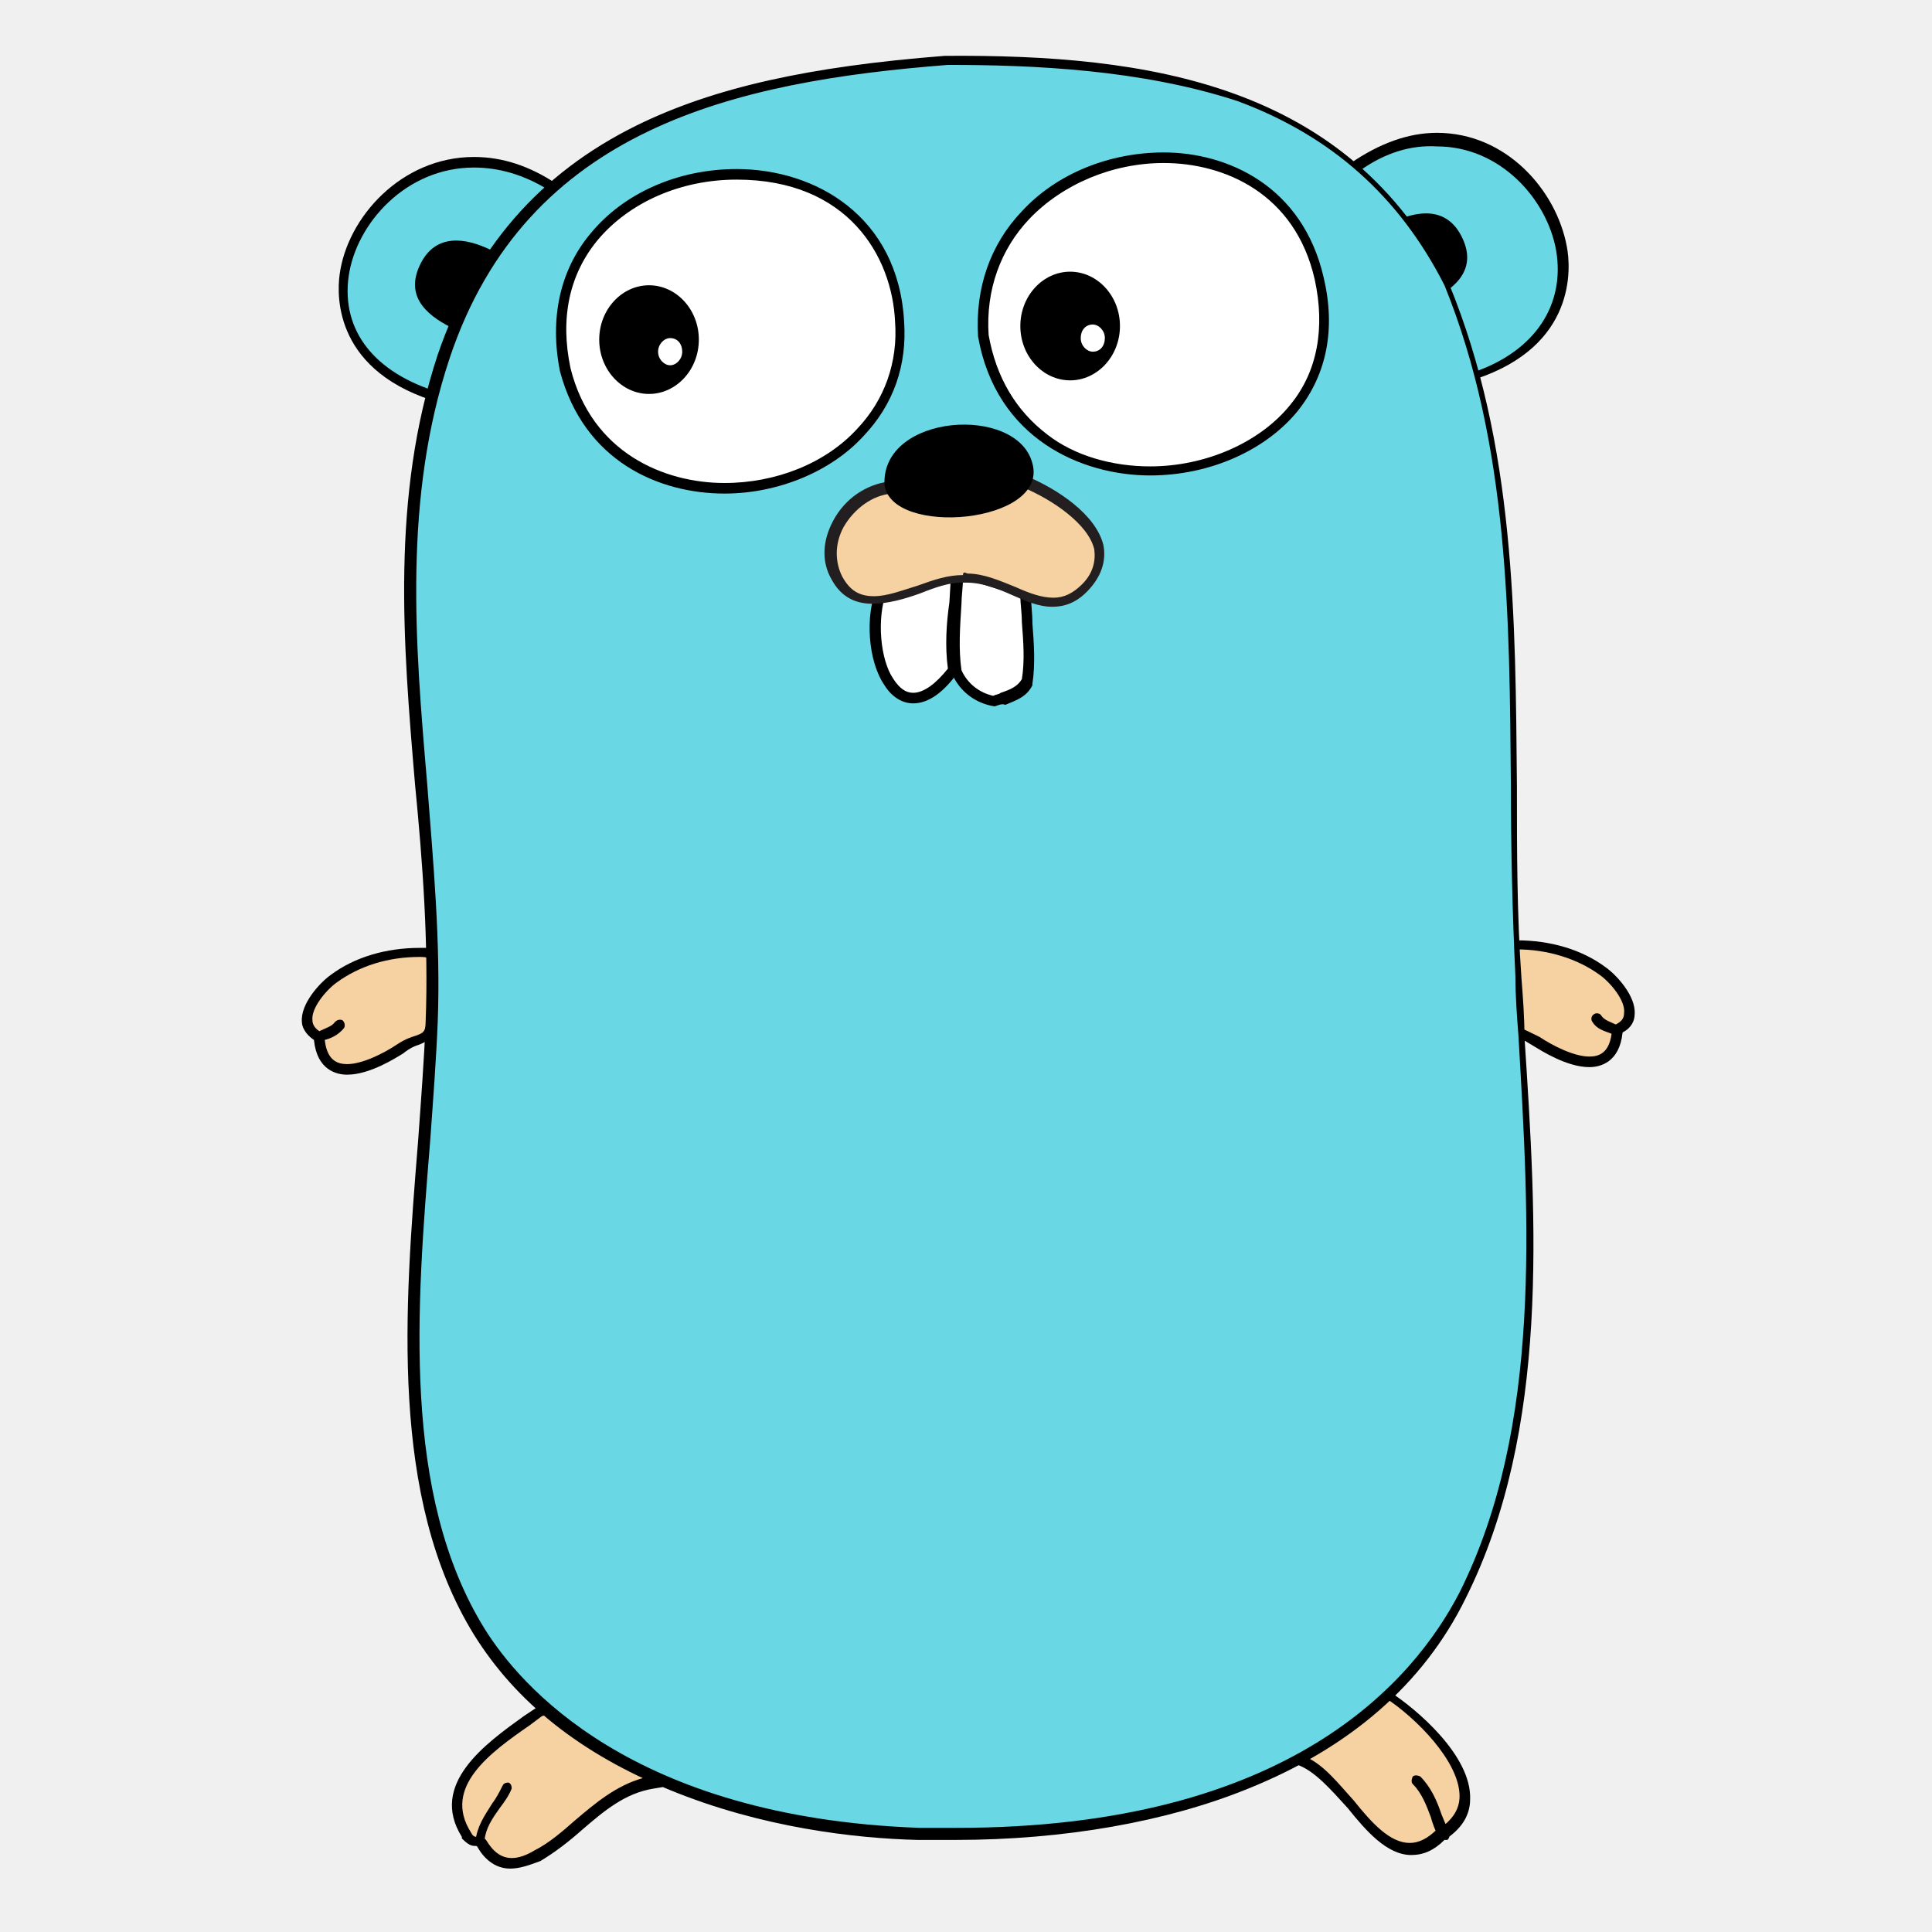
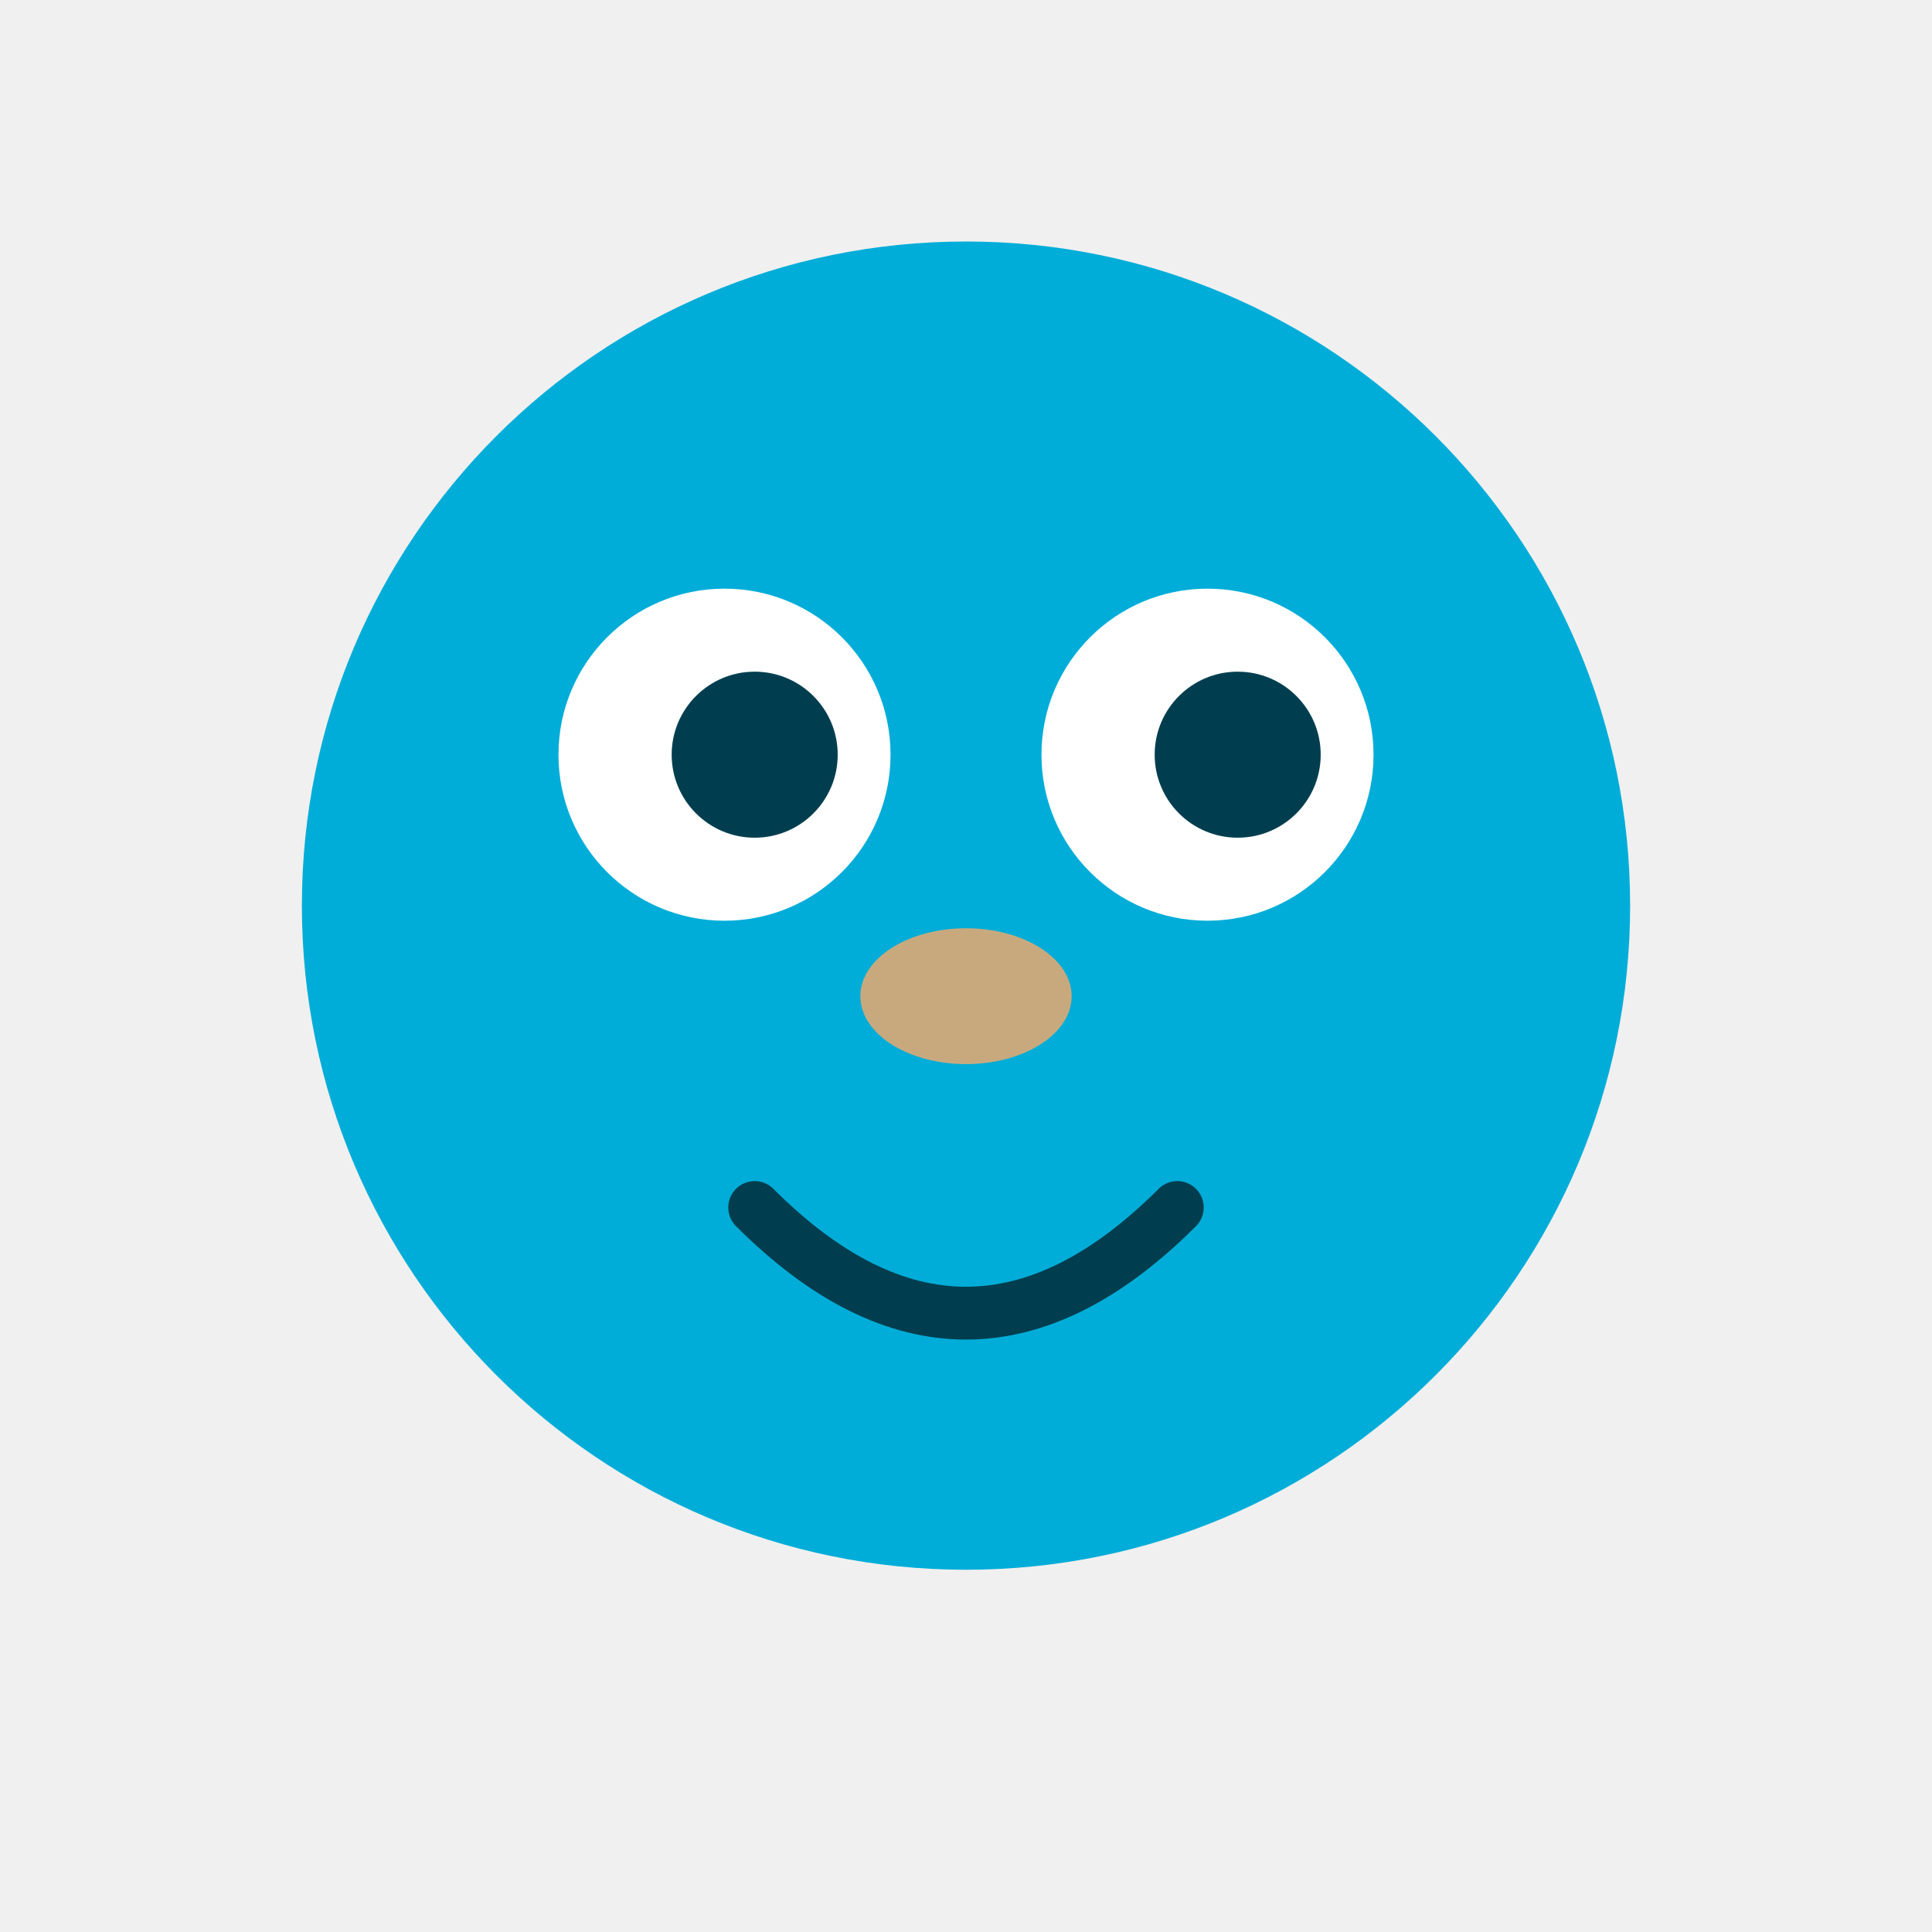
- <svg xmlns="http://www.w3.org/2000/svg" xmlns:xlink="http://www.w3.org/1999/xlink" viewBox="0 0 128 128">
-   <defs>
-     <path id="go-original-a" d="M18.8 1h90.5v126H18.8z" />
-   </defs>
-   <clipPath id="go-original-b">
-     <use xlink:href="#go-original-a" overflow="visible" />
-   </clipPath>
-   <path fill-rule="evenodd" clip-rule="evenodd" fill="#F6D2A2" d="M21.1 68.7c.2 3.5 3.7 1.9 5.3.8 1.5-1.1 2-.2 2.1-2.3.1-1.4.2-2.7.2-4.1-2.3-.2-4.8.3-6.7 1.7-.9.7-2.8 3-.9 3.9" clip-path="url(#go-original-b)" />
-   <path d="M23 71.2c-.7 0-2-.3-2.2-2.3-.6-.4-.8-.9-.8-1.2-.1-1.2 1.2-2.6 1.9-3.1 1.6-1.2 3.7-1.8 5.9-1.8h1.3v.3c.1 1.1 0 2.2-.1 3.2 0 .3 0 .6-.1.9-.1 1.5-.4 1.7-1.1 2-.3.1-.6.2-1.1.6-.5.3-2.2 1.4-3.7 1.4zm4.8-7.8c-2.1 0-4 .6-5.5 1.7-.7.5-1.7 1.7-1.6 2.5 0 .3.2.6.6.8l.2.1v.2c.1 1.6.9 1.8 1.5 1.8 1 0 2.4-.7 3.3-1.3.6-.4 1-.5 1.3-.6.5-.2.6-.2.7-1.4 0-.3 0-.6.1-.9.1-.9.1-1.9.1-2.8-.3-.1-.5-.1-.7-.1z" clip-path="url(#go-original-b)" />
-   <path fill-rule="evenodd" clip-rule="evenodd" fill="#C6B198" d="M21.1 68.7c.5-.2 1.1-.3 1.4-.8" clip-path="url(#go-original-b)" />
-   <path d="M21.1 69c-.1 0-.3-.1-.3-.2-.1-.2 0-.4.2-.4.1 0 .2-.1.2-.1.4-.2.8-.3 1-.6.1-.1.3-.2.5-.1.1.1.2.3.1.5-.4.5-.9.7-1.3.8l-.2.1h-.2z" clip-path="url(#go-original-b)" />
-   <path fill-rule="evenodd" clip-rule="evenodd" fill="#6AD7E5" d="M29.3 26.4c-13.6-3.8-3.5-21.1 7.4-14l-7.4 14z" clip-path="url(#go-original-b)" />
-   <path d="M29.5 26.8l-.3-.1c-7-2-6.9-7-6.7-8.5.5-3.8 4.1-7.8 8.9-7.8 1.9 0 3.7.6 5.5 1.8l.3.2-7.7 14.4zm1.9-15.7c-4.5 0-7.8 3.7-8.3 7.2-.5 3.6 1.7 6.4 6 7.7l7.1-13.5c-1.5-.9-3.1-1.4-4.8-1.4z" clip-path="url(#go-original-b)" />
-   <path fill-rule="evenodd" clip-rule="evenodd" fill="#6AD7E5" d="M89.6 11.1c10.7-7.5 20.5 9.5 8 13.8l-8-13.8z" clip-path="url(#go-original-b)" />
-   <path d="M97.5 25.3L89.2 11l.3-.2c1.9-1.3 3.8-2 5.7-2 4.6 0 7.9 3.8 8.6 7.5.3 1.5.6 6.6-6 8.8l-.3.2zm-7.4-14l7.7 13.3c3.9-1.4 5.9-4.4 5.3-8-.6-3.4-3.7-6.9-7.9-6.9-1.7-.1-3.4.4-5.1 1.6z" clip-path="url(#go-original-b)" />
-   <path fill-rule="evenodd" clip-rule="evenodd" fill="#F6D2A2" d="M92 112.3c2.7 1.7 7.7 6.8 3.6 9.3-3.9 3.6-6.1-4-9.6-5 1.5-2 3.4-3.9 6-4.3" clip-path="url(#go-original-b)" />
-   <path d="M93.5 122.9c-1.6 0-3-1.6-4.2-3.1-1.1-1.2-2.2-2.5-3.4-2.9l-.5-.1.3-.4c1.2-1.7 3.2-3.9 6.2-4.4h.1l.1.1c1.7 1.1 5.4 4.2 5.3 7.1 0 1.1-.6 2-1.7 2.7-.7.7-1.4 1-2.2 1zm-7-6.5c1.2.5 2.2 1.8 3.2 2.9 1.2 1.5 2.4 2.8 3.7 2.8.6 0 1.2-.3 1.8-.9h.1c.9-.6 1.4-1.3 1.4-2.2 0-2.3-2.9-5.2-4.9-6.5-1.8.5-3.6 1.7-5.3 3.9zm9.1 5.5c-.1 0-.2-.1-.3-.2-.2-.4-.4-.9-.5-1.3-.3-.8-.6-1.6-1.2-2.2-.1-.1-.1-.3 0-.5.1-.1.3-.1.5 0 .7.7 1.1 1.6 1.4 2.5l.5 1.2c.1.2 0 .4-.1.5h-.3z" clip-path="url(#go-original-b)" />
-   <path fill-rule="evenodd" clip-rule="evenodd" fill="#F6D2A2" d="M43.2 118.1c-3.2.5-5 3.4-7.7 4.9-2.5 1.5-3.5-.5-3.7-.9-.4-.2-.4.2-1-.4-2.3-3.7 2.4-6.4 4.9-8.2 3.5-.8 5.7 2.2 7.5 4.6" clip-path="url(#go-original-b)" />
-   <path d="M33.8 123.8c-1.3 0-2-1.1-2.2-1.5h-.1c-.3 0-.5-.1-.9-.5v-.1c-2.2-3.5 1.6-6.2 4.1-8l.9-.6h.2c.4-.1.7-.1 1.1-.1 3 0 4.9 2.6 6.5 4.7l.5.7-.6.1c-1.9.3-3.3 1.5-4.7 2.7-.9.8-1.8 1.5-2.8 2.1-.8.3-1.4.5-2 .5zm-2.2-2.1c.1 0 .2 0 .4.1h.1l.1.1c.2.3.7 1.2 1.7 1.2.5 0 1-.2 1.5-.5 1-.5 1.9-1.3 2.7-2 1.3-1.1 2.7-2.3 4.5-2.8-1.5-2-3.3-4.2-5.8-4.2-.3 0-.6 0-.9.1l-.8.6c-2.6 1.8-5.8 4.1-3.9 7.1.1.2.2.3.4.3zm.2.7c-.2 0-.4-.2-.3-.4.1-1 .6-1.7 1.1-2.5.3-.4.5-.8.7-1.2.1-.2.3-.2.4-.2.2.1.2.3.2.4-.2.5-.5.9-.8 1.3-.5.7-.9 1.3-1 2.1 0 .4-.1.5-.3.5z" clip-path="url(#go-original-b)" />
-   <path fill-rule="evenodd" clip-rule="evenodd" d="M29.9 21.7c-1.8-.9-3.1-2.2-2-4.3 1-1.9 2.9-1.7 4.7-.8l-2.7 5.1zm64.9-1.8c1.8-.9 3.1-2.2 2-4.3-1-1.9-2.9-1.7-4.7-.8l2.7 5.1z" clip-path="url(#go-original-b)" />
-   <path fill-rule="evenodd" clip-rule="evenodd" fill="#F6D2A2" d="M107.1 68.2c-.2 3.5-3.7 1.9-5.3.8-1.5-1.1-2-.2-2.1-2.3-.1-1.4-.2-2.7-.2-4.1 2.3-.2 4.8.3 6.7 1.7 1 .8 2.8 3 .9 3.9" clip-path="url(#go-original-b)" />
-   <path d="M105.3 70.7c-1.5 0-3.2-1.1-3.7-1.4-.5-.3-.8-.5-1.1-.6-.8-.3-1-.5-1.1-2 0-.3 0-.6-.1-.9-.1-1-.2-2.1-.1-3.2v-.3h1.3c2.2 0 4.3.6 5.9 1.8.7.5 2 1.9 1.9 3.1 0 .4-.2.9-.8 1.2-.2 2-1.5 2.3-2.2 2.3zM99.8 63c0 .9 0 1.9.1 2.8 0 .3 0 .6.1.9.1 1.2.2 1.2.7 1.4.3.1.7.3 1.3.6.9.6 2.3 1.3 3.3 1.3.6 0 1.4-.2 1.5-1.8V68l.2-.1c.4-.2.6-.4.6-.8.1-.8-.9-2-1.6-2.5-1.5-1.1-3.5-1.7-5.5-1.7-.2.1-.4.1-.7.1z" clip-path="url(#go-original-b)" />
-   <path fill-rule="evenodd" clip-rule="evenodd" fill="#C6B198" d="M107.1 68.2c-.5-.2-1.1-.3-1.4-.8" clip-path="url(#go-original-b)" />
-   <path d="M107.1 68.6h-.1l-.2-.1c-.5-.2-1-.3-1.3-.8-.1-.1-.1-.4.1-.5.1-.1.4-.1.5.1.2.3.6.4 1 .6.1 0 .2.1.2.1.2.1.3.3.2.4-.1.1-.3.2-.4.2z" clip-path="url(#go-original-b)" />
-   <path fill-rule="evenodd" clip-rule="evenodd" fill="#6AD7E5" d="M62.8 4c13.6 0 26.3 1.9 33 15 6 14.6 3.8 30.4 4.8 45.9.8 13.3 2.5 28.6-3.6 40.9-6.5 12.9-22.7 16.2-36 15.7-10.5-.4-23.1-3.8-29.1-13.4-6.9-11.2-3.7-27.9-3.2-40.4.6-14.8-4-29.7.9-44.1C34.5 8.5 48.1 5.1 62.8 4" clip-path="url(#go-original-b)" />
-   <path d="M63.3 121.9h-2.5c-4.1-.1-10.3-.8-16.4-3.3-5.9-2.4-10.2-5.8-13-10.3-5.6-9.1-4.6-21.6-3.7-32.7.2-2.8.4-5.4.5-7.9.2-5.2-.2-10.6-.7-15.7-.8-9.4-1.6-19.1 1.5-28.5 2.4-7 6.7-12 13.2-15.2 5.1-2.5 11.4-3.9 20.4-4.6C76 3.6 89.3 5.5 96 18.8c4.4 10.7 4.4 22.2 4.5 33.3 0 4.2 0 8.5.3 12.7.1 1.3.2 2.6.2 3.9.8 12.2 1.7 26-3.9 37.2-2.8 5.7-7.7 9.9-14.4 12.6-5.4 2.2-12.2 3.4-19.4 3.4zM62.8 4.3c-14.1 1.1-27.9 4.2-33 19.4-3.1 9.3-2.3 18.9-1.5 28.2.4 5.2.9 10.5.7 15.8-.1 2.5-.3 5.1-.5 7.9-.9 11-1.9 23.4 3.6 32.3 2.3 3.7 9.7 12.5 28.8 13.2h2.5c22.1 0 30.3-9.8 33.3-15.6 5.5-11 4.6-24.8 3.9-36.9-.1-1.3-.2-2.6-.2-3.9-.2-4.2-.3-8.5-.3-12.7-.1-11-.1-22.5-4.4-33.1C92.7 13 88.2 9 82 6.7c-6.4-2.1-13.6-2.4-19.2-2.4z" clip-path="url(#go-original-b)" />
-   <path fill-rule="evenodd" clip-rule="evenodd" fill="#fff" d="M65.2 22.2c2.4 14.2 25.6 10.4 22.3-3.9-3-12.8-23.1-9.2-22.3 3.9" clip-path="url(#go-original-b)" />
-   <path d="M76.2 31.5c-4.5 0-10.2-2.4-11.4-9.2-.2-3.2.8-6.1 2.9-8.3 2.3-2.5 5.8-3.9 9.4-3.9 4.2 0 9.2 2.2 10.6 8.3.8 3.4.2 6.4-1.7 8.8-2.1 2.6-5.8 4.3-9.8 4.3zm-10.7-9.3c.5 2.8 1.8 5 3.9 6.6 1.8 1.4 4.3 2.1 6.8 2.1 3.7 0 7.3-1.6 9.3-4.1 1.8-2.2 2.3-5.1 1.6-8.3-1.3-5.7-6-7.7-10-7.7-3.4 0-6.7 1.4-8.9 3.7-1.9 2-2.9 4.7-2.7 7.7z" clip-path="url(#go-original-b)" />
-   <path fill-rule="evenodd" clip-rule="evenodd" fill="#fff" d="M37.5 24.5c3.2 12.3 22.9 9.2 22.2-3.2-.9-14.8-25.3-12-22.2 3.2" clip-path="url(#go-original-b)" />
-   <path d="M48 32.7c-4.3 0-9.3-2.1-10.9-8.1-.7-3.5 0-6.7 2-9.1 2.2-2.7 5.8-4.3 9.7-4.3 5.2 0 10.7 3.1 11.1 10.1.2 2.9-.7 5.5-2.7 7.6-2.1 2.3-5.6 3.8-9.2 3.8zm.8-20.8c-3.7 0-7.1 1.5-9.2 4-1.9 2.3-2.5 5.2-1.8 8.5C39.2 30 44 32 48 32c3.4 0 6.7-1.3 8.8-3.6 1.8-1.9 2.7-4.4 2.5-7.1-.2-4.3-3.1-9.4-10.5-9.4z" clip-path="url(#go-original-b)" />
-   <path fill-rule="evenodd" clip-rule="evenodd" fill="#fff" d="M68 39.2c0 1.8.4 3.9.1 5.9-.5.9-1.4 1-2.2 1.3-1.1-.2-2-.9-2.5-1.9-.3-2.2.1-4.4.2-6.6l4.4 1.3z" clip-path="url(#go-original-b)" />
-   <path d="M65.9 46.8c-1.3-.2-2.3-1-2.8-2.1-.2-1.6-.1-3.1 0-4.6.1-.7.1-1.4.1-2.1v-.4l5.1 1.6v.2c0 .6.1 1.2.1 1.9.1 1.3.2 2.7 0 4v.1c-.4.8-1.1 1-1.8 1.3-.2-.1-.4 0-.7.1zm-2.2-2.4c.4.9 1.2 1.5 2.1 1.7.2-.1.4-.1.5-.2.6-.2 1.1-.4 1.4-.9.2-1.2.1-2.5 0-3.8 0-.6-.1-1.2-.1-1.7l-3.8-1.2c0 .6-.1 1.2-.1 1.7-.1 1.6-.2 3 0 4.4z" clip-path="url(#go-original-b)" />
-   <path fill-rule="evenodd" clip-rule="evenodd" d="M46.3 22.5c0 2-1.5 3.6-3.3 3.6-1.8 0-3.3-1.6-3.3-3.6s1.5-3.6 3.3-3.6c1.8 0 3.3 1.6 3.3 3.6" clip-path="url(#go-original-b)" />
-   <path fill-rule="evenodd" clip-rule="evenodd" fill="#fff" d="M45.2 23.3c0 .5-.4.9-.8.9s-.8-.4-.8-.9.4-.9.8-.9c.5 0 .8.4.8.9" clip-path="url(#go-original-b)" />
-   <path fill-rule="evenodd" clip-rule="evenodd" d="M74.2 21.6c0 2-1.5 3.6-3.3 3.6-1.8 0-3.3-1.6-3.3-3.6s1.5-3.6 3.3-3.6c1.8 0 3.3 1.6 3.3 3.6" clip-path="url(#go-original-b)" />
-   <path fill-rule="evenodd" clip-rule="evenodd" fill="#fff" d="M73.2 22.4c0 .5-.3.9-.8.9-.4 0-.8-.4-.8-.9s.3-.9.8-.9c.4 0 .8.4.8.9M58.4 39c-1.5 3.5.8 10.6 4.8 5.4-.3-2.2.1-4.4.2-6.6l-5 1.2z" clip-path="url(#go-original-b)" />
-   <path d="M60.5 46.6c-.7 0-1.4-.4-1.9-1.2-1.1-1.6-1.3-4.6-.5-6.5l.1-.2 5.5-1.4v.4l-.1 2.2c-.1 1.5-.2 2.9 0 4.4v.1l-.1.1c-1 1.4-2 2.1-3 2.1zm-1.8-7.3c-.6 1.7-.4 4.4.5 5.7.4.6.8.9 1.3.9.7 0 1.5-.6 2.3-1.6-.2-1.5-.1-3 .1-4.4l.1-1.7-4.3 1.1z" clip-path="url(#go-original-b)" />
-   <path fill-rule="evenodd" clip-rule="evenodd" fill="#F6D2A2" d="M58.9 32.2c-2.7.2-4.9 3.5-3.5 6 1.9 3.4 6-.3 8.6 0 3 .1 5.4 3.2 7.8.6 2.7-2.9-1.2-5.7-4.1-7l-8.8.4z" clip-path="url(#go-original-b)" />
-   <path fill="#231F20" d="M69.7 40.2c-.9 0-1.8-.4-2.7-.8-.9-.4-1.9-.8-3-.8h-.3c-.8 0-1.7.3-2.7.7-1.1.4-2.2.7-3.2.7-1.2 0-2.1-.5-2.7-1.6-.7-1.2-.6-2.6.1-3.9.8-1.5 2.2-2.4 3.7-2.6l8.9-.4h.1c2.2.9 4.7 2.6 5.2 4.6.2 1-.1 2-.9 2.9-.8.9-1.6 1.2-2.5 1.2zM64.1 38c1.1 0 2.2.5 3.2.9.9.4 1.7.7 2.5.7.7 0 1.3-.3 1.9-.9.7-.7.9-1.5.8-2.3-.4-1.7-2.8-3.3-4.7-4.1l-8.7.4c-1.3.1-2.5 1-3.2 2.2-.6 1.1-.6 2.3-.1 3.3.5.9 1.1 1.3 2.1 1.3.9 0 1.9-.4 2.9-.7 1.1-.4 2-.7 3-.7 0-.2.1-.2.3-.1z" clip-path="url(#go-original-b)" />
-   <path fill-rule="evenodd" clip-rule="evenodd" d="M58.6 32.1c-.2-4.7 8.8-5.3 9.8-1.4 1.1 4-9.4 4.9-9.8 1.4" clip-path="url(#go-original-b)" />
+ <svg xmlns="http://www.w3.org/2000/svg" viewBox="0 0 128 128">
+   <circle cx="64" cy="60" r="44" fill="#00ADD8" />
+   <circle cx="48" cy="50" r="11" fill="#fff" />
+   <circle cx="80" cy="50" r="11" fill="#fff" />
+   <circle cx="50" cy="50" r="5.5" fill="#003E4F" />
+   <circle cx="82" cy="50" r="5.5" fill="#003E4F" />
+   <ellipse cx="64" cy="66" rx="7" ry="4.5" fill="#C8A97E" />
+   <path d="M50 80q14 14 28 0" stroke="#003E4F" stroke-width="3.5" fill="none" stroke-linecap="round" />
</svg>
